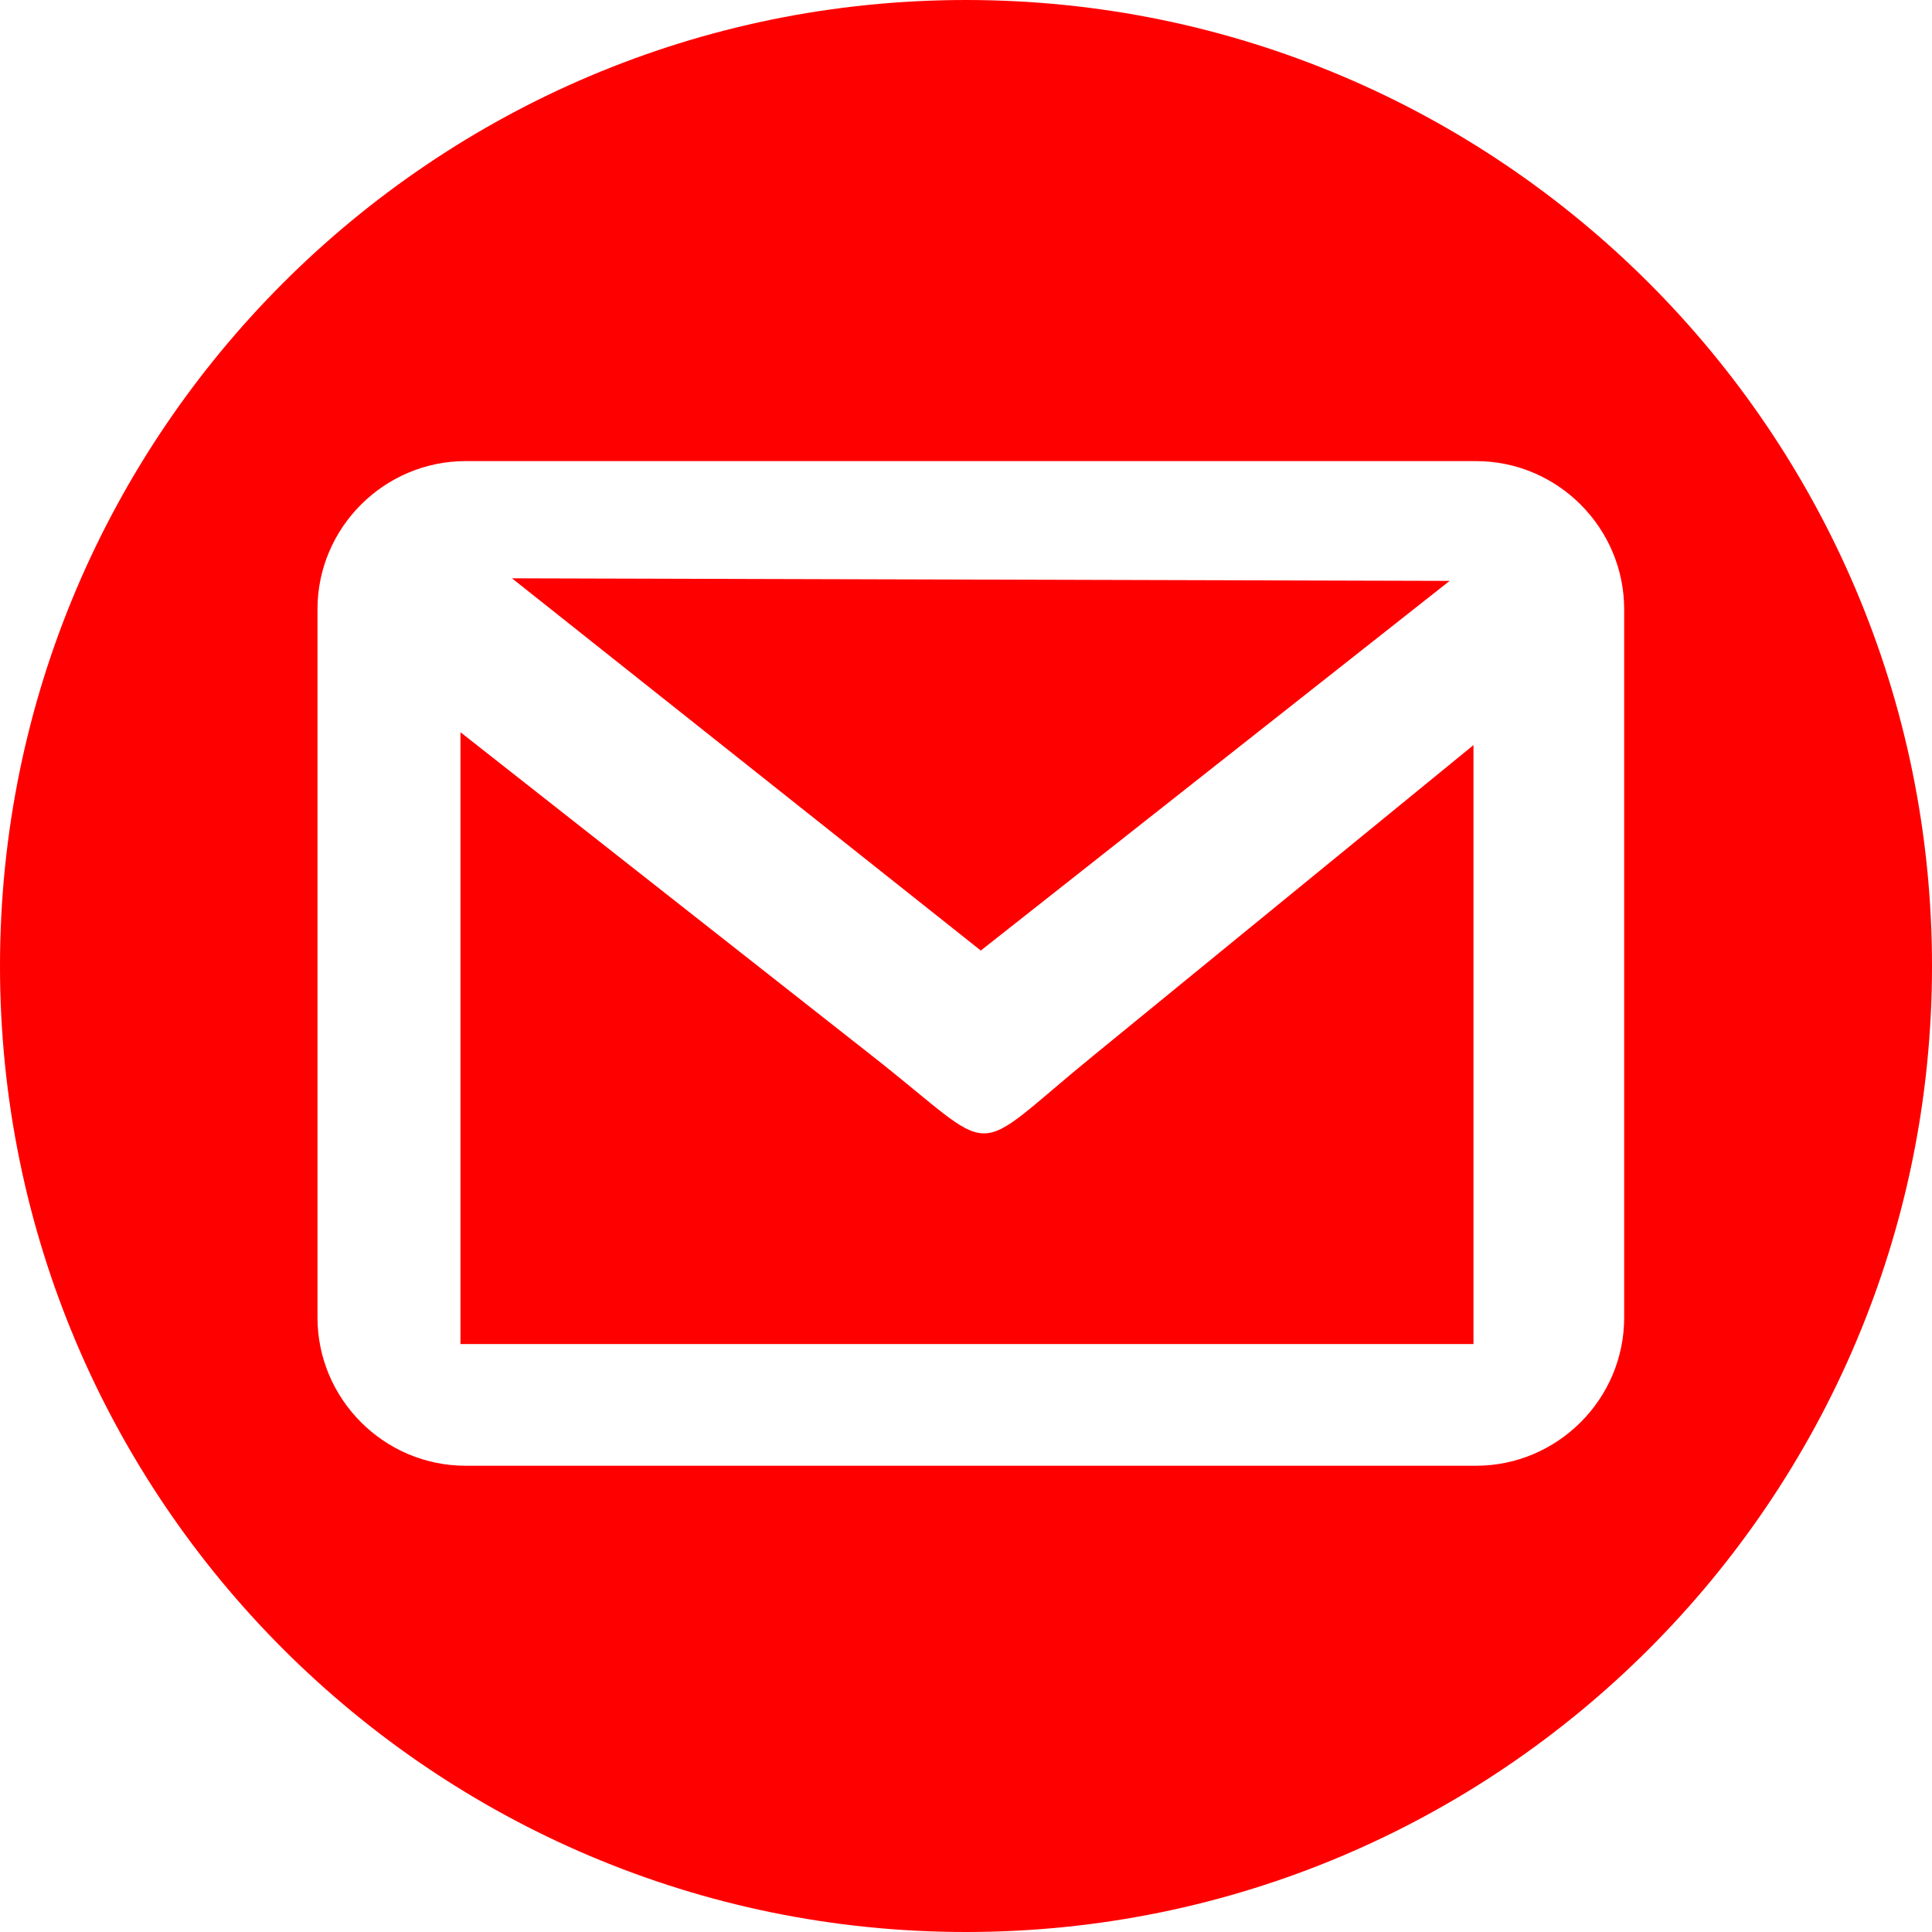
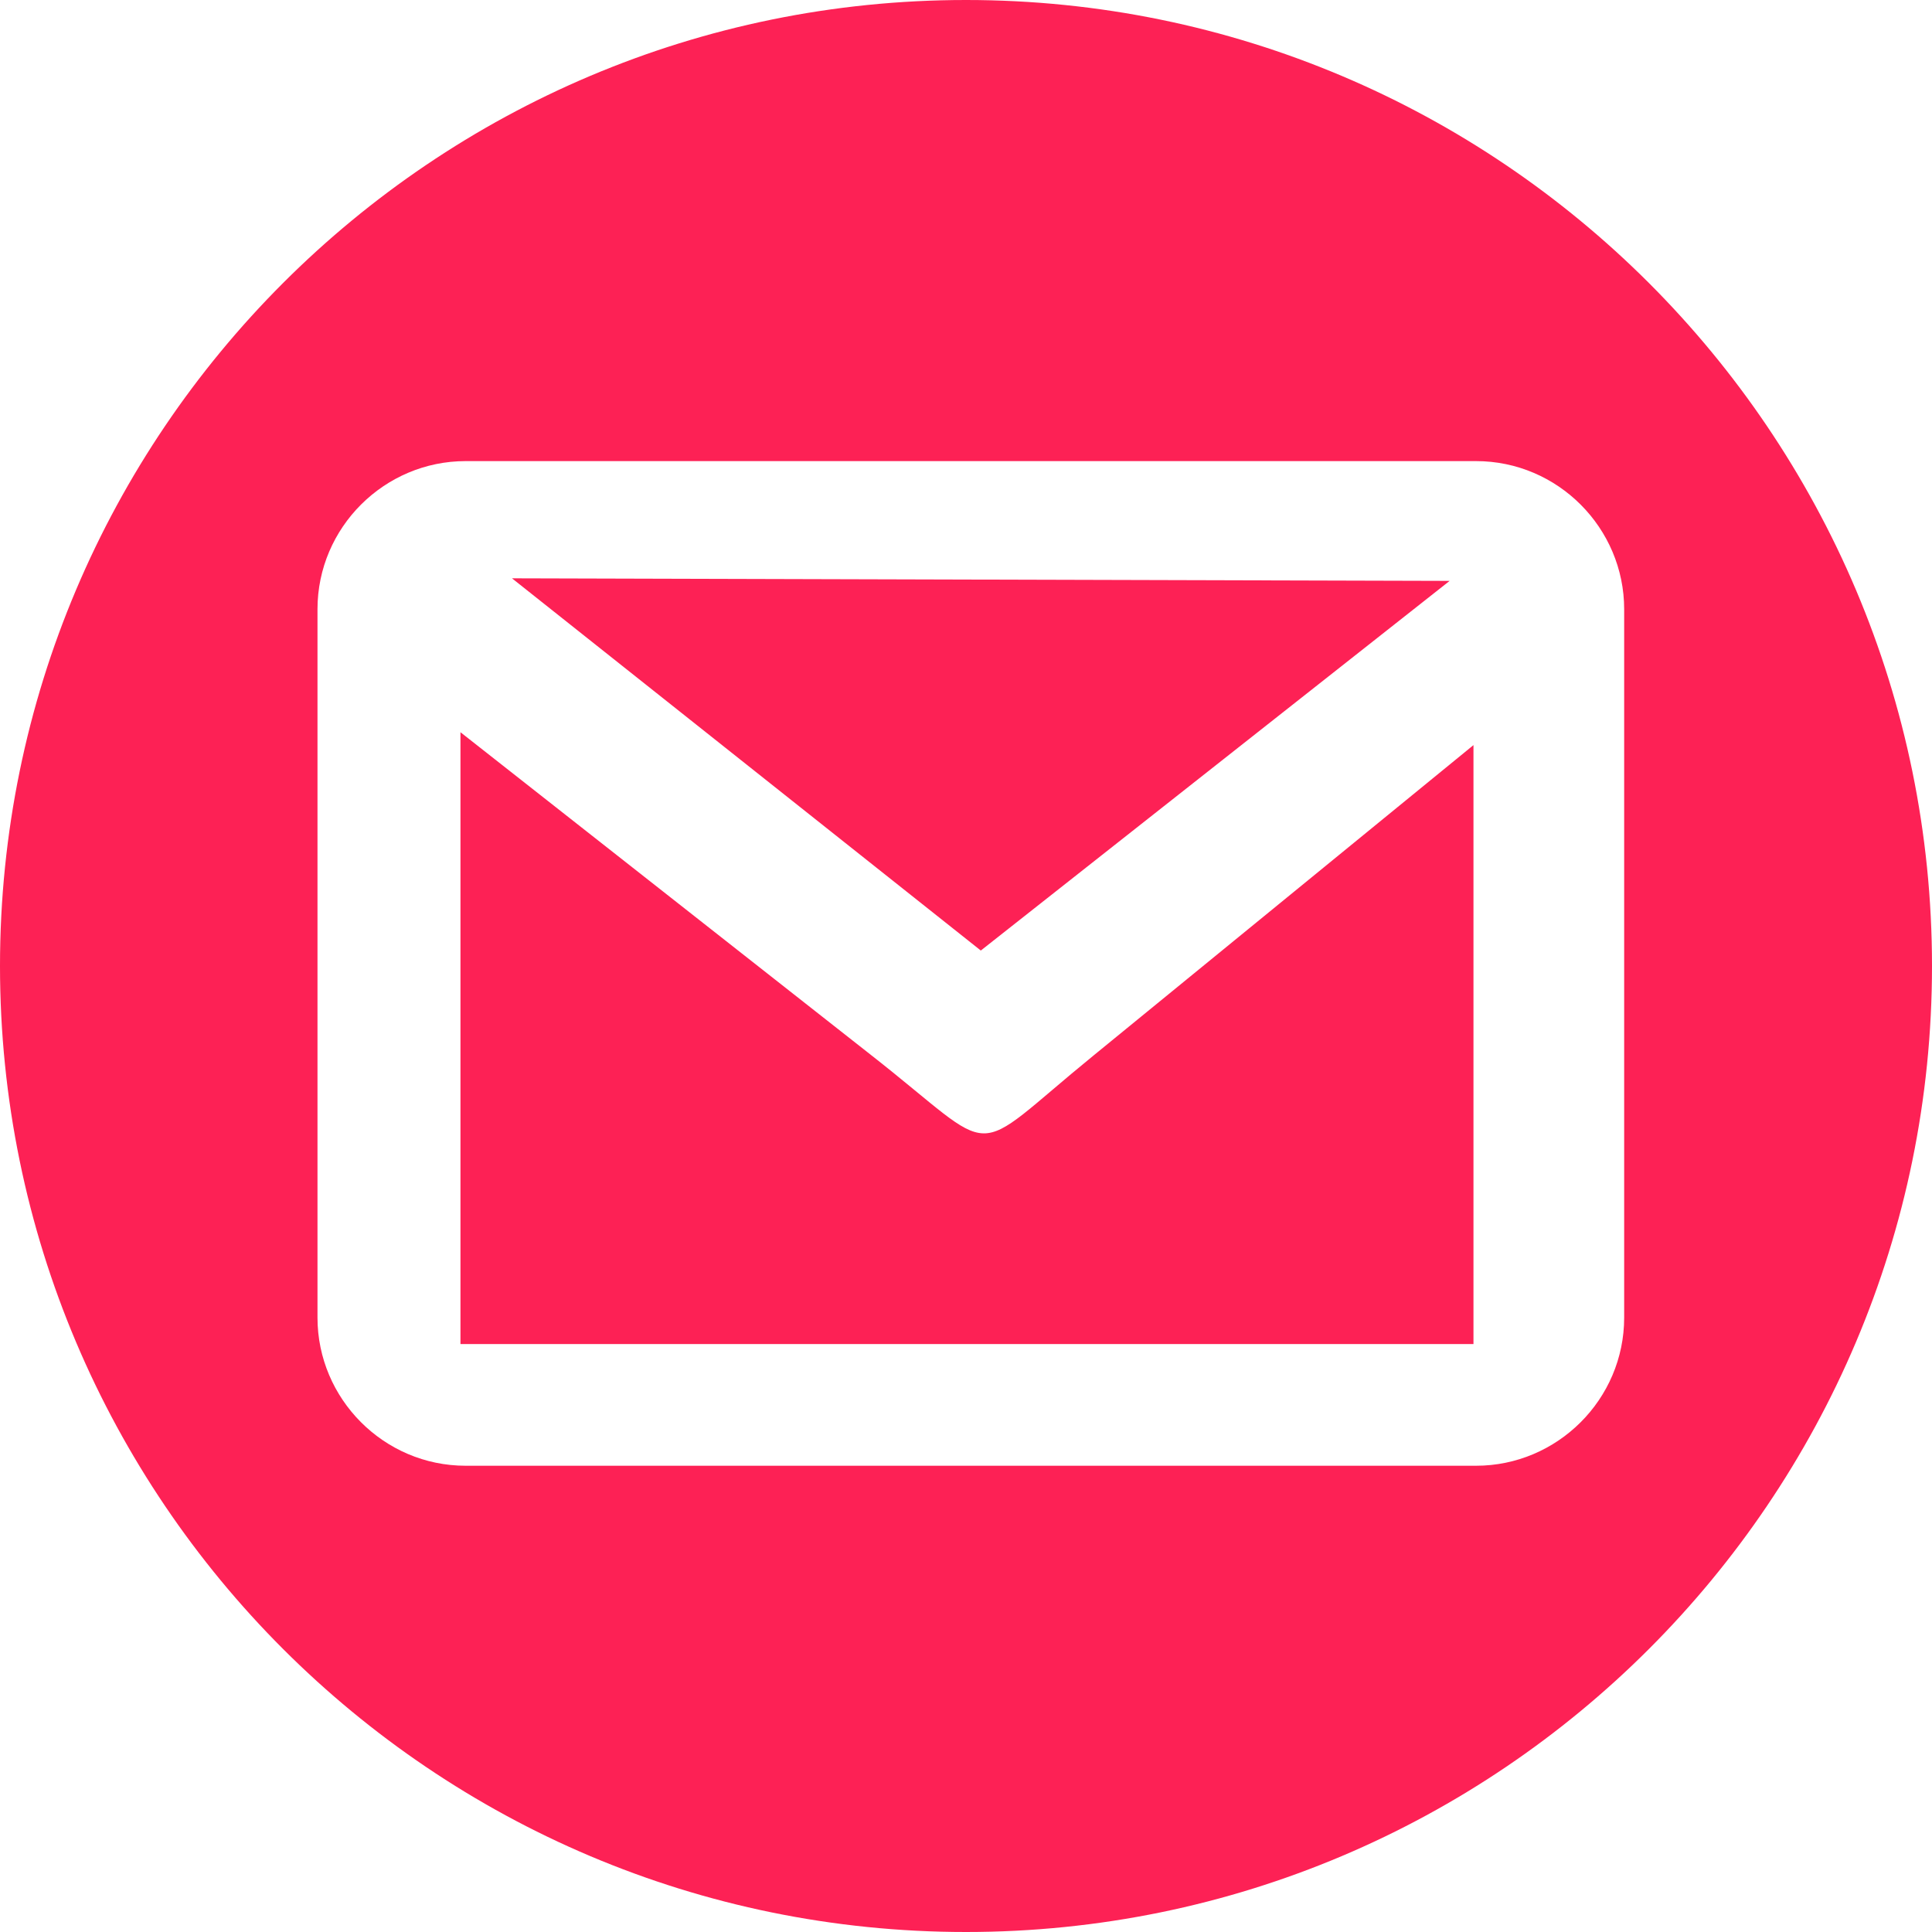
<svg xmlns="http://www.w3.org/2000/svg" clip-rule="evenodd" fill-rule="evenodd" height="30mm" image-rendering="optimizeQuality" shape-rendering="geometricPrecision" text-rendering="geometricPrecision" viewBox="0 0 3000 3000" width="30mm">
-   <path d="M1500 0c828 0 1500 672 1500 1500s-672 1500-1500 1500S0 2328 0 1500 672 0 1500 0zm751 902l-1456-4 728 578zm-900 735l-636-500v950h1573v-930l-590 482c-200 163-140 160-347-2zM723 716h1569c127 0 230 104 230 230v1100c0 127-104 230-230 230H723c-127 0-230-104-230-230V946c0-127 104-230 230-230z" fill="red" />
+   <path d="M1500 0c828 0 1500 672 1500 1500s-672 1500-1500 1500S0 2328 0 1500 672 0 1500 0zm751 902l-1456-4 728 578zm-900 735l-636-500v950h1573v-930l-590 482c-200 163-140 160-347-2zM723 716h1569c127 0 230 104 230 230v1100c0 127-104 230-230 230H723c-127 0-230-104-230-230V946c0-127 104-230 230-230z" fill="rgb(253, 33, 85" />
</svg>
